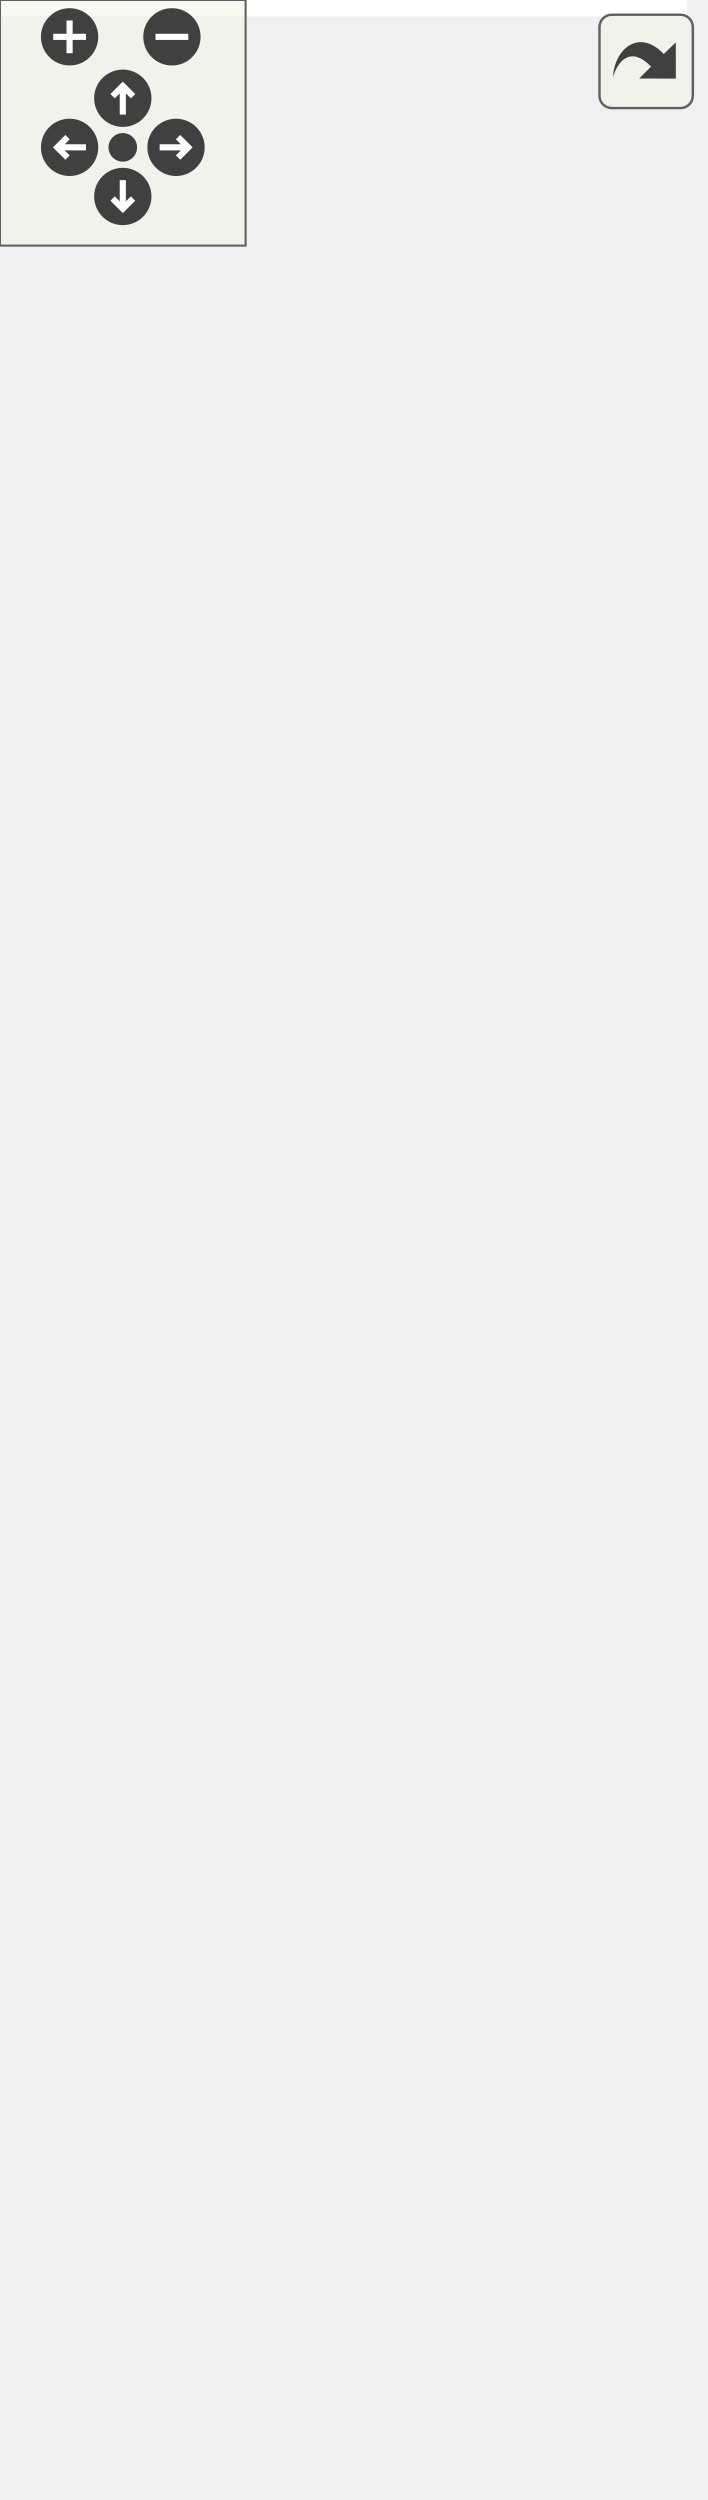
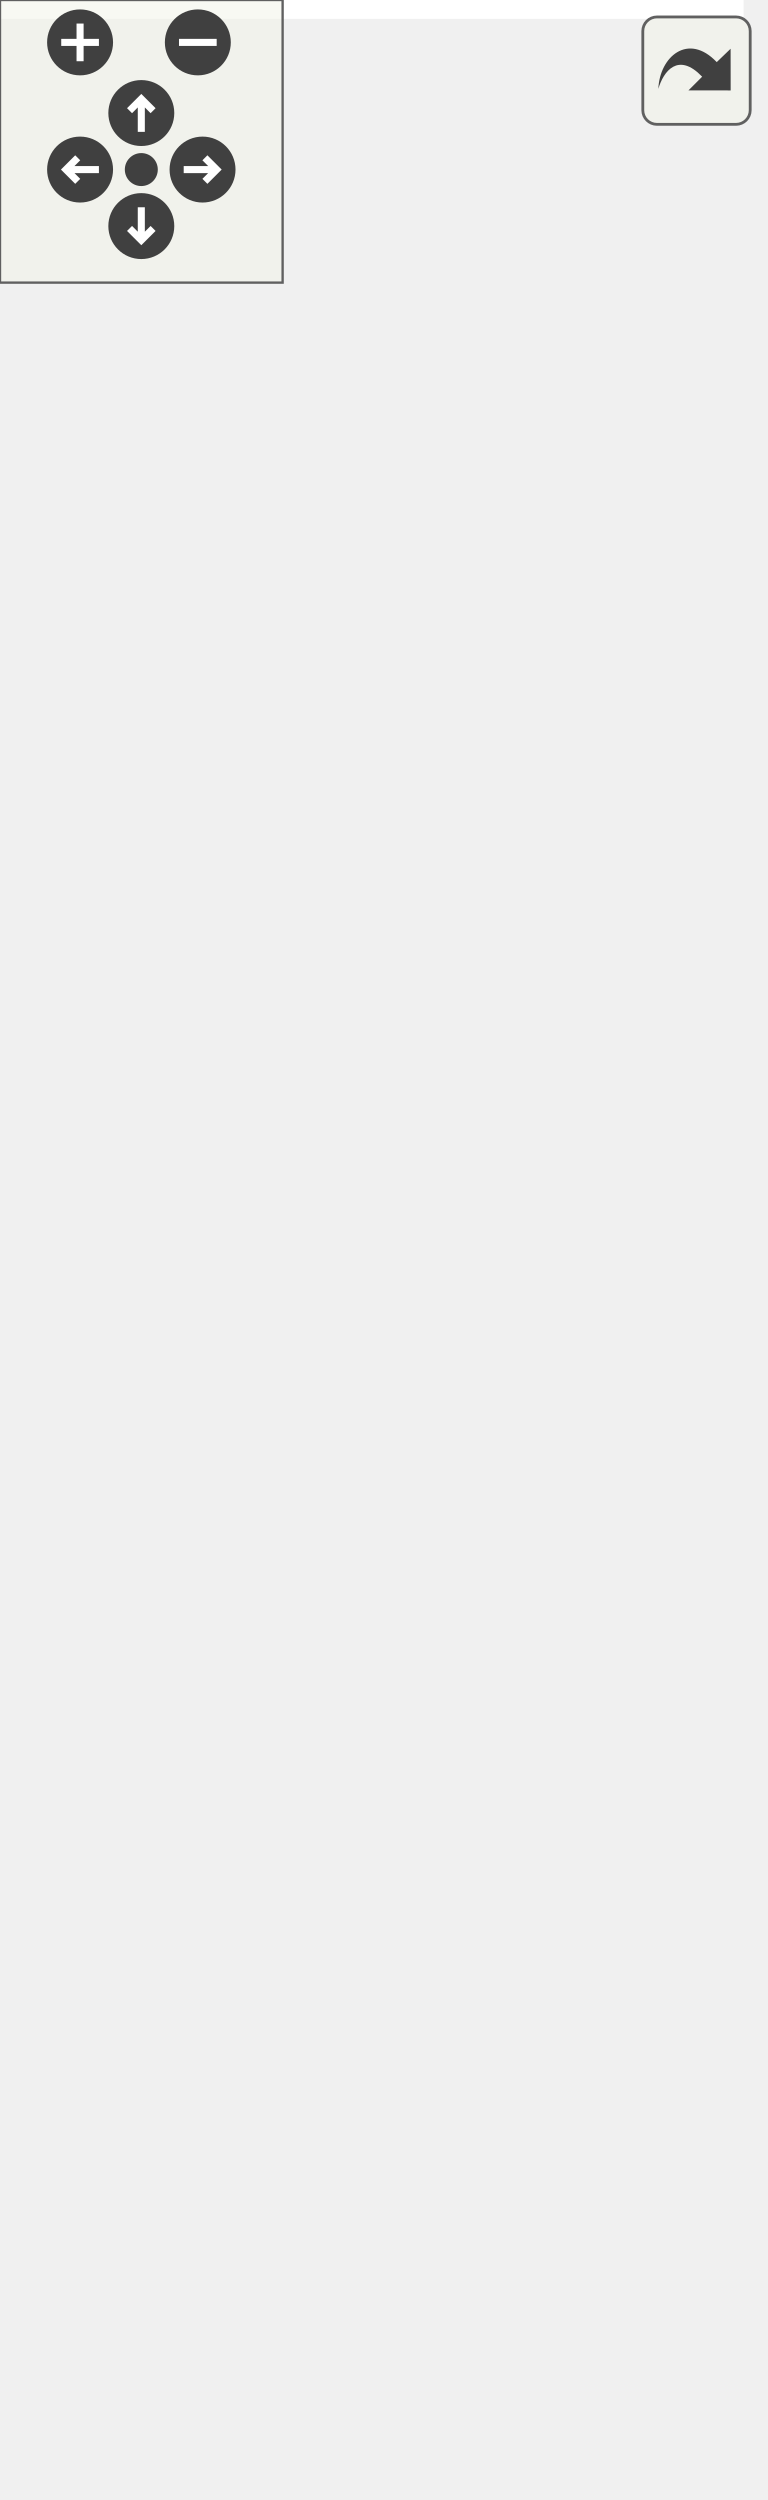
<svg xmlns="http://www.w3.org/2000/svg" xmlns:xlink="http://www.w3.org/1999/xlink" id="main" version="1.1" xml:space="preserve">
  <style type="text/css">
.edge:hover path { stroke: red; }
.edge:hover polygon { stroke: red; fill: red; }
</style>
  <defs>
    <circle id="rim" cx="0" cy="0" r="7" />
    <circle id="rim2" cx="0" cy="0" r="3.5" />
    <g id="zoomPlus">
      <use xlink:href="#rim" fill="#404040">
        <set attributeName="fill" to="#808080" begin="zoomplus.mouseover" end="zoomplus.mouseout" />
      </use>
      <path d="M-4,0h8M0,-4v8" fill="none" stroke="white" stroke-width="1.5" pointer-events="none" />
    </g>
    <g id="zoomMin">
      <use xlink:href="#rim" fill="#404040">
        <set attributeName="fill" to="#808080" begin="zoomminus.mouseover" end="zoomminus.mouseout" />
      </use>
      <path d="M-4,0h8" fill="none" stroke="white" stroke-width="1.5" pointer-events="none" />
    </g>
    <g id="dirArrow">
      <path fill="none" stroke="white" stroke-width="1.5" d="M0,-3.0v7 M-2.5,-0.5L0,-3.0L2.5,-0.5" />
    </g>
    <g id="resetDef">
      <use xlink:href="#rim2" fill="#404040">
        <set attributeName="fill" to="#808080" begin="reset.mouseover" end="reset.mouseout" />
      </use>
    </g>
  </defs>
  <svg id="graph" class="graph">
    <g id="viewport">
-       <polygon fill="#ffffff" stroke="transparent" points="-4,4 -4,-550 167.856,-550 167.856,4 -4,4" />
+       <polygon fill="#ffffff" stroke="transparent" points="-4,4 -4,-470 157.866,-470 157.866,4 -4,4" />
      <g id="node1" class="node">
        <g id="a_node1">
          <a xlink:title=" ">
-             <polygon fill="#bfbfbf" stroke="#000000" points="0,-.5 0,-304.5 163.856,-304.5 163.856,-.5 0,-.5" />
-             <text text-anchor="middle" x="81.928" y="-292.5" font-family="Helvetica,sans-Serif" font-size="10.00" fill="#000000">CO_Basalt</text>
-             <polyline fill="none" stroke="#000000" points="0,-286.5 163.856,-286.5 " />
-             <text text-anchor="start" x="8" y="-274.5" font-family="Helvetica,sans-Serif" font-size="10.00" fill="#000000">+ $version</text>
-             <text text-anchor="start" x="8" y="-264.5" font-family="Helvetica,sans-Serif" font-size="10.00" fill="#000000">+ $error</text>
-             <text text-anchor="start" x="8" y="-254.5" font-family="Helvetica,sans-Serif" font-size="10.00" fill="#000000"># $_andisol_instance</text>
-             <text text-anchor="start" x="8" y="-244.5" font-family="Helvetica,sans-Serif" font-size="10.00" fill="#000000"># $_path</text>
-             <text text-anchor="start" x="8" y="-234.5" font-family="Helvetica,sans-Serif" font-size="10.00" fill="#000000"># $_vars</text>
-             <text text-anchor="start" x="8" y="-224.5" font-family="Helvetica,sans-Serif" font-size="10.00" fill="#000000"># $_request_type</text>
-             <text text-anchor="start" x="8" y="-214.5" font-family="Helvetica,sans-Serif" font-size="10.00" fill="#000000"># $_response_type</text>
-             <text text-anchor="start" x="8" y="-204.5" font-family="Helvetica,sans-Serif" font-size="10.00" fill="#000000"># $_plugin_selector</text>
-             <polyline fill="none" stroke="#000000" points="0,-198.5 163.856,-198.5 " />
-             <text text-anchor="start" x="8" y="-186.5" font-family="Helvetica,sans-Serif" font-size="10.00" fill="#000000">+ __construct()</text>
-             <text text-anchor="start" x="8" y="-176.5" font-family="Helvetica,sans-Serif" font-size="10.00" fill="#000000">+ get_plugin_names()</text>
-             <text text-anchor="start" x="8" y="-166.5" font-family="Helvetica,sans-Serif" font-size="10.00" fill="#000000">+ valid()</text>
-             <text text-anchor="start" x="8" y="-156.5" font-family="Helvetica,sans-Serif" font-size="10.00" fill="#000000">+ logged_in()</text>
-             <text text-anchor="start" x="8" y="-146.5" font-family="Helvetica,sans-Serif" font-size="10.00" fill="#000000">+ plugin_name()</text>
-             <text text-anchor="start" x="8" y="-136.5" font-family="Helvetica,sans-Serif" font-size="10.00" fill="#000000">+ process_command()</text>
-             <text text-anchor="start" x="8" y="-126.5" font-family="Helvetica,sans-Serif" font-size="10.00" fill="#000000">+ classes_managed()</text>
-             <text text-anchor="start" x="8" y="-116.5" font-family="Helvetica,sans-Serif" font-size="10.00" fill="#000000"># _process_basalt_parameters()</text>
-             <text text-anchor="start" x="8" y="-106.5" font-family="Helvetica,sans-Serif" font-size="10.00" fill="#000000"># _process_command()</text>
-             <text text-anchor="start" x="8" y="-96.5" font-family="Helvetica,sans-Serif" font-size="10.00" fill="#000000"># _process_token_command()</text>
-             <text text-anchor="start" x="8" y="-86.5" font-family="Helvetica,sans-Serif" font-size="10.00" fill="#000000"># _process_serverinfo</text>
-             <text text-anchor="start" x="8" y="-76.5" font-family="Helvetica,sans-Serif" font-size="10.00" fill="#000000">_command()</text>
-             <text text-anchor="start" x="8" y="-66.5" font-family="Helvetica,sans-Serif" font-size="10.00" fill="#000000"># _process_baseline_command()</text>
-             <text text-anchor="start" x="8" y="-56.5" font-family="Helvetica,sans-Serif" font-size="10.00" fill="#000000"># _baseline_fetch_backup()</text>
-             <text text-anchor="start" x="8" y="-46.5" font-family="Helvetica,sans-Serif" font-size="10.00" fill="#000000"># _baseline_bulk_loader()</text>
-             <text text-anchor="start" x="8" y="-36.5" font-family="Helvetica,sans-Serif" font-size="10.00" fill="#000000"># _process_bulk_row()</text>
-             <text text-anchor="start" x="8" y="-26.5" font-family="Helvetica,sans-Serif" font-size="10.00" fill="#000000"># _get_xsd()</text>
-             <text text-anchor="start" x="8" y="-16.5" font-family="Helvetica,sans-Serif" font-size="10.00" fill="#000000"># _extract_csv_data()</text>
-             <text text-anchor="start" x="8" y="-6.5" font-family="Helvetica,sans-Serif" font-size="10.00" fill="#000000"># _output_one_line()</text>
+             <polygon fill="#bfbfbf" stroke="#000000" points="0,-.5 0,-214.5 153.866,-214.5 153.866,-.5 0,-.5" />
+             <text text-anchor="middle" x="76.933" y="-202.5" font-family="Helvetica,sans-Serif" font-size="10.00" fill="#000000">CO_people_Basalt_Plugin</text>
+             <polyline fill="none" stroke="#000000" points="0,-196.5 153.866,-196.5 " />
+             <text text-anchor="middle" x="76.933" y="-184.5" font-family="Helvetica,sans-Serif" font-size="10.00" fill="#000000"> </text>
+             <polyline fill="none" stroke="#000000" points="0,-178.5 153.866,-178.5 " />
+             <text text-anchor="start" x="8" y="-166.5" font-family="Helvetica,sans-Serif" font-size="10.00" fill="#000000">+ plugin_name()</text>
+             <text text-anchor="start" x="8" y="-156.5" font-family="Helvetica,sans-Serif" font-size="10.00" fill="#000000">+ process_command()</text>
+             <text text-anchor="start" x="8" y="-146.5" font-family="Helvetica,sans-Serif" font-size="10.00" fill="#000000">+ classes_managed()</text>
+             <text text-anchor="start" x="8" y="-136.5" font-family="Helvetica,sans-Serif" font-size="10.00" fill="#000000"># _get_short_description()</text>
+             <text text-anchor="start" x="8" y="-126.5" font-family="Helvetica,sans-Serif" font-size="10.00" fill="#000000"># _get_long_description()</text>
+             <text text-anchor="start" x="8" y="-116.5" font-family="Helvetica,sans-Serif" font-size="10.00" fill="#000000"># _get_long_user_description()</text>
+             <text text-anchor="start" x="8" y="-106.5" font-family="Helvetica,sans-Serif" font-size="10.00" fill="#000000"># _get_xsd()</text>
+             <text text-anchor="start" x="8" y="-96.5" font-family="Helvetica,sans-Serif" font-size="10.00" fill="#000000"># _handle_logins()</text>
+             <text text-anchor="start" x="8" y="-86.5" font-family="Helvetica,sans-Serif" font-size="10.00" fill="#000000"># _handle_edit_logins()</text>
+             <text text-anchor="start" x="8" y="-76.5" font-family="Helvetica,sans-Serif" font-size="10.00" fill="#000000"># _handle_edit_logins</text>
+             <text text-anchor="start" x="8" y="-66.5" font-family="Helvetica,sans-Serif" font-size="10.00" fill="#000000">_post()</text>
+             <text text-anchor="start" x="8" y="-56.5" font-family="Helvetica,sans-Serif" font-size="10.00" fill="#000000"># _handle_edit_logins</text>
+             <text text-anchor="start" x="8" y="-46.5" font-family="Helvetica,sans-Serif" font-size="10.00" fill="#000000">_delete()</text>
+             <text text-anchor="start" x="8" y="-36.5" font-family="Helvetica,sans-Serif" font-size="10.00" fill="#000000"># _handle_edit_logins</text>
+             <text text-anchor="start" x="8" y="-26.5" font-family="Helvetica,sans-Serif" font-size="10.00" fill="#000000">_put()</text>
+             <text text-anchor="start" x="8" y="-16.5" font-family="Helvetica,sans-Serif" font-size="10.00" fill="#000000"># _handle_personal_ids()</text>
+             <text text-anchor="start" x="8" y="-6.5" font-family="Helvetica,sans-Serif" font-size="10.00" fill="#000000">and 8 more...</text>
          </a>
        </g>
      </g>
      <g id="node2" class="node">
        <g id="a_node2">
-           <a xlink:href="a00199.html" target="_top" xlink:title=" ">
-             <polygon fill="#ffffff" stroke="#000000" points="11.66,-341.5 11.66,-545.5 152.196,-545.5 152.196,-341.5 11.66,-341.5" />
-             <text text-anchor="middle" x="81.928" y="-533.5" font-family="Helvetica,sans-Serif" font-size="10.00" fill="#000000">A_CO_Basalt_Plugin</text>
-             <polyline fill="none" stroke="#000000" points="11.66,-527.5 152.196,-527.5 " />
-             <text text-anchor="start" x="19.66" y="-515.5" font-family="Helvetica,sans-Serif" font-size="10.00" fill="#000000"># $_s_cached_list</text>
-             <polyline fill="none" stroke="#000000" points="11.66,-509.5 152.196,-509.5 " />
-             <text text-anchor="start" x="19.66" y="-497.5" font-family="Helvetica,sans-Serif" font-size="10.00" fill="#000000">+ plugin_name()</text>
-             <text text-anchor="start" x="19.66" y="-487.5" font-family="Helvetica,sans-Serif" font-size="10.00" fill="#000000">+ process_command()</text>
-             <text text-anchor="start" x="19.66" y="-477.5" font-family="Helvetica,sans-Serif" font-size="10.00" fill="#000000">+ classes_managed()</text>
-             <text text-anchor="start" x="19.66" y="-467.5" font-family="Helvetica,sans-Serif" font-size="10.00" fill="#000000"># _get_short_description()</text>
-             <text text-anchor="start" x="19.66" y="-457.5" font-family="Helvetica,sans-Serif" font-size="10.00" fill="#000000"># _get_long_description()</text>
-             <text text-anchor="start" x="19.66" y="-447.5" font-family="Helvetica,sans-Serif" font-size="10.00" fill="#000000"># _get_xml_header()</text>
-             <text text-anchor="start" x="19.66" y="-437.5" font-family="Helvetica,sans-Serif" font-size="10.00" fill="#000000"># _get_xsd_header()</text>
-             <text text-anchor="start" x="19.66" y="-427.5" font-family="Helvetica,sans-Serif" font-size="10.00" fill="#000000"># _process_xsd()</text>
-             <text text-anchor="start" x="19.66" y="-417.5" font-family="Helvetica,sans-Serif" font-size="10.00" fill="#000000"># _condition_response()</text>
-             <text text-anchor="start" x="19.66" y="-407.5" font-family="Helvetica,sans-Serif" font-size="10.00" fill="#000000"># _get_child_ids()</text>
-             <text text-anchor="start" x="19.66" y="-397.5" font-family="Helvetica,sans-Serif" font-size="10.00" fill="#000000"># _get_child_handler_data()</text>
-             <text text-anchor="start" x="19.66" y="-387.5" font-family="Helvetica,sans-Serif" font-size="10.00" fill="#000000"># _process_parameters()</text>
-             <text text-anchor="start" x="19.66" y="-377.5" font-family="Helvetica,sans-Serif" font-size="10.00" fill="#000000"># _get_xsd()</text>
-             <text text-anchor="start" x="19.66" y="-367.5" font-family="Helvetica,sans-Serif" font-size="10.00" fill="#000000"># _get_handler()</text>
-             <text text-anchor="start" x="19.66" y="-357.5" font-family="Helvetica,sans-Serif" font-size="10.00" fill="#000000"># _server_url()</text>
-             <text text-anchor="start" x="19.66" y="-347.5" font-family="Helvetica,sans-Serif" font-size="10.00" fill="#000000"># _array2xml()</text>
+           <a xlink:href="a00196.html" target="_top" xlink:title=" ">
+             <polygon fill="#ffffff" stroke="#000000" points="10.845,-251.5 10.845,-465.5 143.022,-465.5 143.022,-251.5 10.845,-251.5" />
+             <text text-anchor="middle" x="76.933" y="-453.5" font-family="Helvetica,sans-Serif" font-size="10.00" fill="#000000">A_CO_Basalt_Plugin</text>
+             <polyline fill="none" stroke="#000000" points="10.845,-447.5 143.022,-447.5 " />
+             <text text-anchor="start" x="18.845" y="-435.5" font-family="Helvetica,sans-Serif" font-size="10.00" fill="#000000"># $_s_cached_list</text>
+             <polyline fill="none" stroke="#000000" points="10.845,-429.5 143.022,-429.5 " />
+             <text text-anchor="start" x="18.845" y="-417.5" font-family="Helvetica,sans-Serif" font-size="10.00" fill="#000000">+ plugin_name()</text>
+             <text text-anchor="start" x="18.845" y="-407.5" font-family="Helvetica,sans-Serif" font-size="10.00" fill="#000000">+ process_command()</text>
+             <text text-anchor="start" x="18.845" y="-397.5" font-family="Helvetica,sans-Serif" font-size="10.00" fill="#000000">+ classes_managed()</text>
+             <text text-anchor="start" x="18.845" y="-387.5" font-family="Helvetica,sans-Serif" font-size="10.00" fill="#000000"># _get_short_description()</text>
+             <text text-anchor="start" x="18.845" y="-377.5" font-family="Helvetica,sans-Serif" font-size="10.00" fill="#000000"># _get_long_description()</text>
+             <text text-anchor="start" x="18.845" y="-367.5" font-family="Helvetica,sans-Serif" font-size="10.00" fill="#000000"># _get_xml_header()</text>
+             <text text-anchor="start" x="18.845" y="-357.5" font-family="Helvetica,sans-Serif" font-size="10.00" fill="#000000"># _get_xsd_header()</text>
+             <text text-anchor="start" x="18.845" y="-347.5" font-family="Helvetica,sans-Serif" font-size="10.00" fill="#000000"># _process_xsd()</text>
+             <text text-anchor="start" x="18.845" y="-337.5" font-family="Helvetica,sans-Serif" font-size="10.00" fill="#000000"># _condition_response()</text>
+             <text text-anchor="start" x="18.845" y="-327.5" font-family="Helvetica,sans-Serif" font-size="10.00" fill="#000000"># _get_child_ids()</text>
+             <text text-anchor="start" x="18.845" y="-317.5" font-family="Helvetica,sans-Serif" font-size="10.00" fill="#000000"># _get_child_handler</text>
+             <text text-anchor="start" x="18.845" y="-307.5" font-family="Helvetica,sans-Serif" font-size="10.00" fill="#000000">_data()</text>
+             <text text-anchor="start" x="18.845" y="-297.5" font-family="Helvetica,sans-Serif" font-size="10.00" fill="#000000"># _process_parameters()</text>
+             <text text-anchor="start" x="18.845" y="-287.5" font-family="Helvetica,sans-Serif" font-size="10.00" fill="#000000"># _get_xsd()</text>
+             <text text-anchor="start" x="18.845" y="-277.5" font-family="Helvetica,sans-Serif" font-size="10.00" fill="#000000"># _get_handler()</text>
+             <text text-anchor="start" x="18.845" y="-267.5" font-family="Helvetica,sans-Serif" font-size="10.00" fill="#000000"># _server_url()</text>
+             <text text-anchor="start" x="18.845" y="-257.5" font-family="Helvetica,sans-Serif" font-size="10.00" fill="#000000"># _array2xml()</text>
          </a>
        </g>
      </g>
      <g id="edge1" class="edge">
-         <path fill="none" stroke="#191970" d="M81.928,-331.133C81.928,-322.387 81.928,-313.473 81.928,-304.526" />
-         <polygon fill="none" stroke="#191970" points="78.428,-331.313 81.928,-341.313 85.428,-331.313 78.428,-331.313" />
+         <path fill="none" stroke="#191970" d="M76.933,-241.05C76.933,-232.267 76.933,-223.431 76.933,-214.716" />
+         <polygon fill="none" stroke="#191970" points="73.433,-241.325 76.933,-251.325 80.433,-241.325 73.433,-241.325" />
      </g>
    </g>
  </svg>
  <g id="navigator" transform="translate(0 0)" fill="#404254">
    <rect fill="#f2f5e9" fill-opacity="0.5" stroke="#606060" stroke-width=".5" x="0" y="0" width="60" height="60" />
    <use id="zoomplus" xlink:href="#zoomPlus" x="17" y="9" />
    <use id="zoomminus" xlink:href="#zoomMin" x="42" y="9" />
    <use id="reset" xlink:href="#resetDef" x="30" y="36" />
    <g id="arrowUp" xlink:href="#dirArrow" transform="translate(30 24)">
      <use xlink:href="#rim" fill="#404040">
        <set attributeName="fill" to="#808080" begin="arrowUp.mouseover" end="arrowUp.mouseout" />
      </use>
      <path fill="none" stroke="white" stroke-width="1.5" d="M0,-3.0v7 M-2.5,-0.5L0,-3.0L2.5,-0.5" />
    </g>
    <g id="arrowRight" xlink:href="#dirArrow" transform="rotate(90) translate(36 -43)">
      <use xlink:href="#rim" fill="#404040">
        <set attributeName="fill" to="#808080" begin="arrowRight.mouseover" end="arrowRight.mouseout" />
      </use>
      <path fill="none" stroke="white" stroke-width="1.5" d="M0,-3.0v7 M-2.5,-0.5L0,-3.0L2.5,-0.5" />
    </g>
    <g id="arrowDown" xlink:href="#dirArrow" transform="rotate(180) translate(-30 -48)">
      <use xlink:href="#rim" fill="#404040">
        <set attributeName="fill" to="#808080" begin="arrowDown.mouseover" end="arrowDown.mouseout" />
      </use>
      <path fill="none" stroke="white" stroke-width="1.5" d="M0,-3.0v7 M-2.5,-0.5L0,-3.0L2.5,-0.5" />
    </g>
    <g id="arrowLeft" xlink:href="#dirArrow" transform="rotate(270) translate(-36 17)">
      <use xlink:href="#rim" fill="#404040">
        <set attributeName="fill" to="#808080" begin="arrowLeft.mouseover" end="arrowLeft.mouseout" />
      </use>
      <path fill="none" stroke="white" stroke-width="1.5" d="M0,-3.0v7 M-2.5,-0.5L0,-3.0L2.5,-0.5" />
    </g>
  </g>
  <svg viewBox="0 0 15 15" width="100%" height="30px" preserveAspectRatio="xMaxYMin meet">
    <g id="arrow_out" transform="scale(0.3 0.3)">
      <a xlink:href="a00202_org.svg" target="_base">
        <rect id="button" ry="5" rx="5" y="6" x="6" height="38" width="38" fill="#f2f5e9" fill-opacity="0.5" stroke="#606060" stroke-width="1.0" />
        <path id="arrow" d="M 11.5,31.437 C 11.94,20.098 22.043,11.323 32.159,21.979 L 37.069,17.246 C 37.069,17.246 37.088,32 37.088,32 L 22.16,31.978 C 22.16,31.978 26.998,27.14 26.998,27.14 C 18.529,18.264 13.292,25.23 11.5,31.437 z" style="fill:#404040;" />
      </a>
    </g>
  </svg>
</svg>
